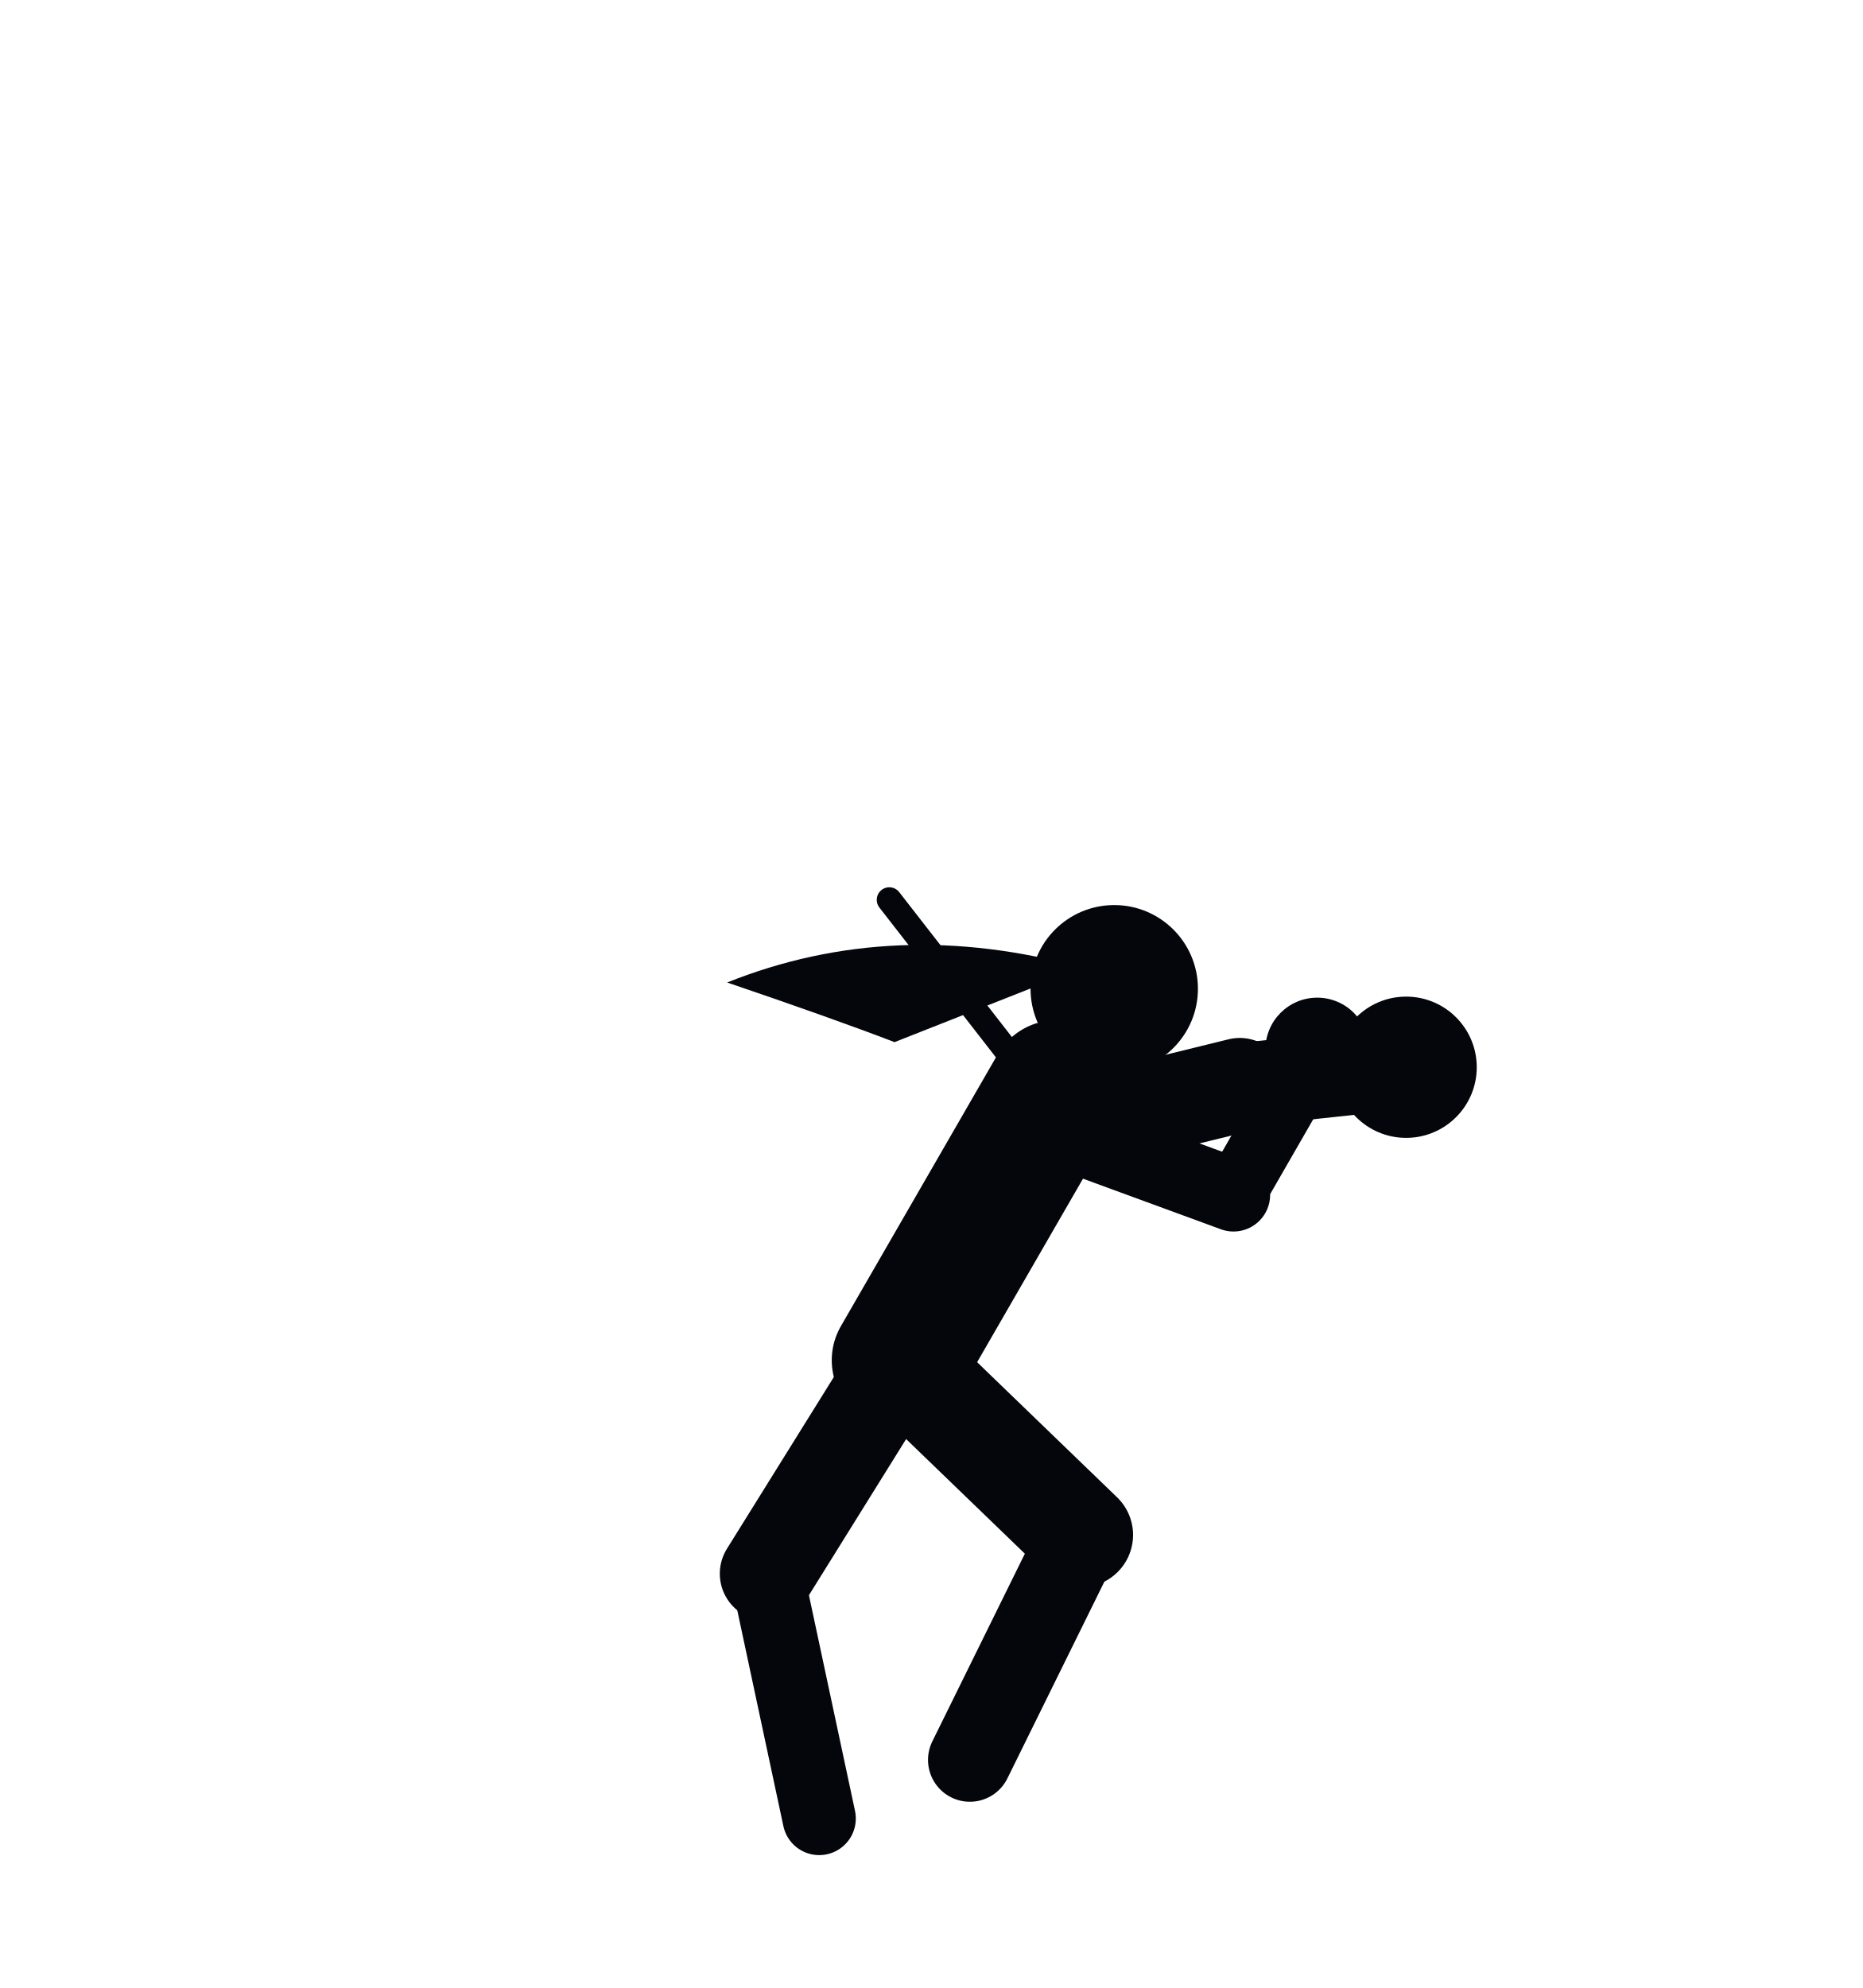
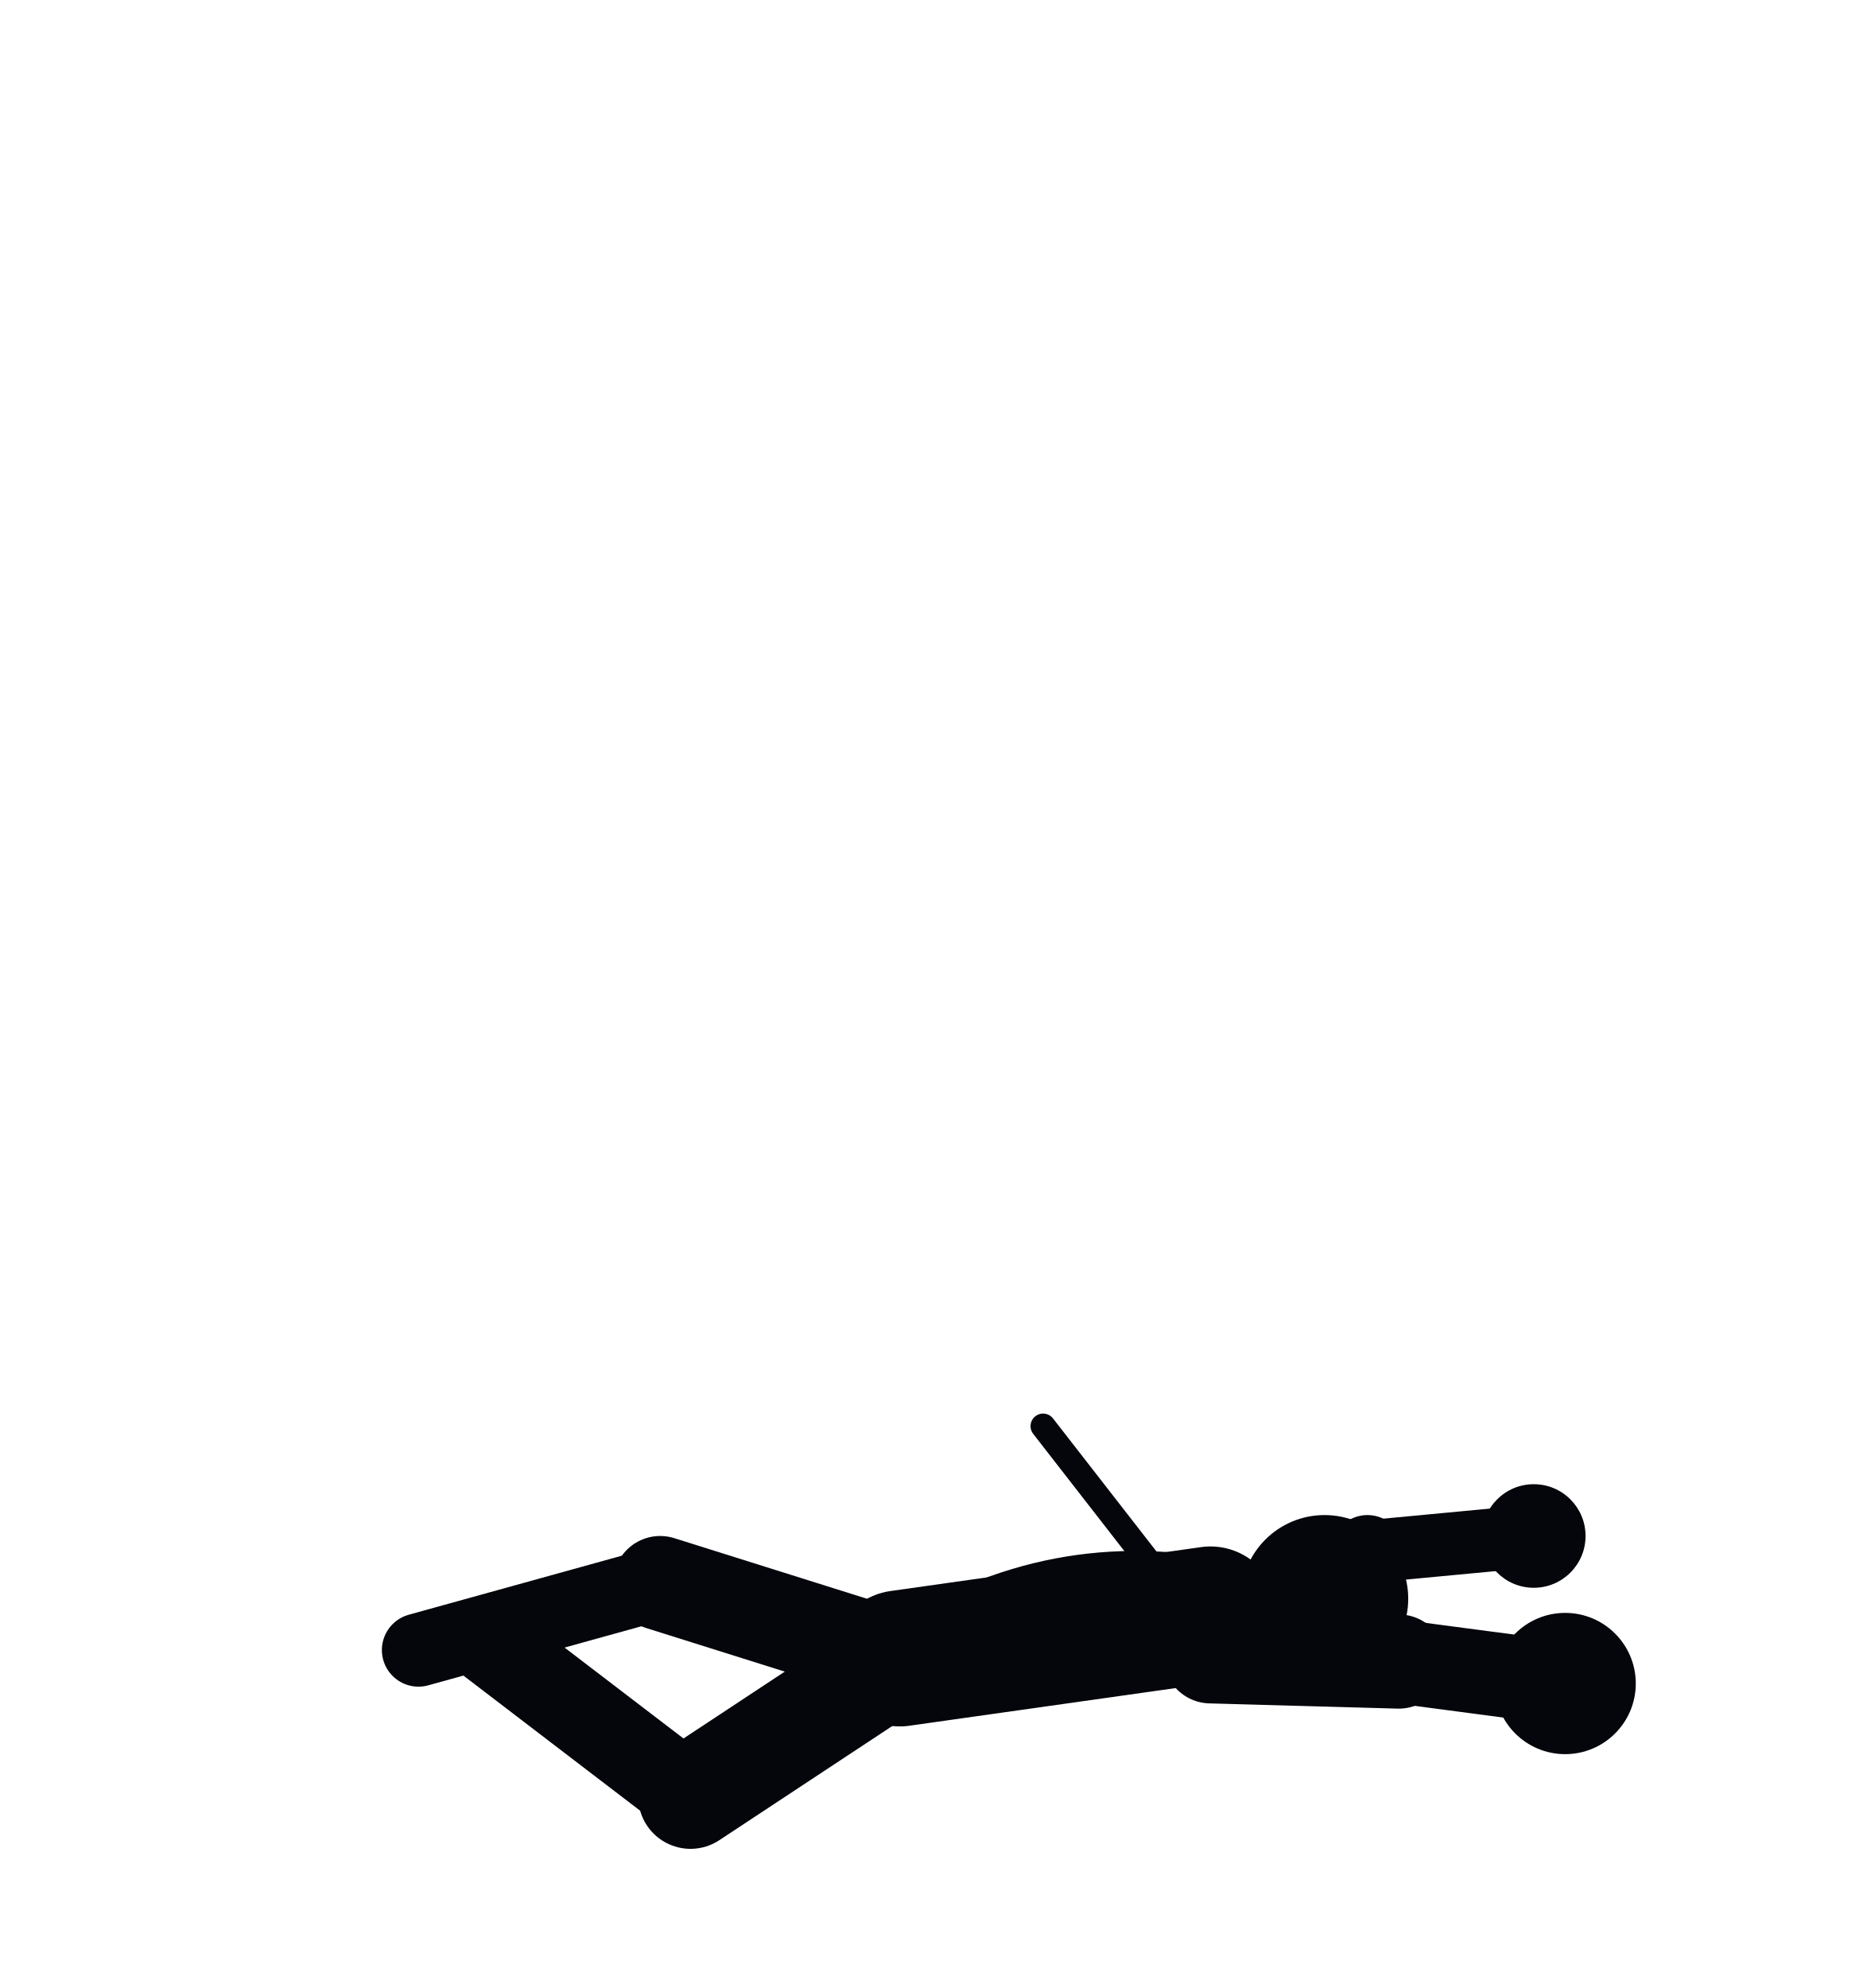
<svg xmlns="http://www.w3.org/2000/svg" viewBox="-34 -22 178 190" width="178" height="190">
-   <line x1="52.0" y1="108.0" x2="39.3" y2="128.4" stroke="#05060c" stroke-width="9" stroke-linecap="round" />
-   <line x1="39.3" y1="128.4" x2="44.3" y2="151.8" stroke="#05060c" stroke-width="7" stroke-linecap="round" />
-   <line x1="67.0" y1="86.0" x2="83.9" y2="92.2" stroke="#05060c" stroke-width="7" stroke-linecap="round" />
-   <line x1="83.9" y1="92.2" x2="91.9" y2="78.3" stroke="#05060c" stroke-width="6" stroke-linecap="round" />
-   <circle cx="91.9" cy="78.3" r="4.95" fill="#05060c" />
-   <path d="M 69.5 70.5     q -18.0 -5.0 -34.0 1.4     q 10.0 3.4 16.0 5.7 z" fill="#05060c" />
-   <line x1="65.0" y1="82.0" x2="51.0" y2="64.0" stroke="#05060c" stroke-width="2.4" stroke-linecap="round" />
-   <line x1="52.0" y1="108.0" x2="67.0" y2="82.0" stroke="#05060c" stroke-width="13" stroke-linecap="round" />
-   <circle cx="72.5" cy="72.5" r="8" fill="#05060c" />
-   <line x1="52.0" y1="108.0" x2="69.3" y2="124.7" stroke="#05060c" stroke-width="10" stroke-linecap="round" />
-   <line x1="69.3" y1="124.7" x2="58.7" y2="146.2" stroke="#05060c" stroke-width="8" stroke-linecap="round" />
-   <line x1="67.0" y1="86.0" x2="84.5" y2="81.7" stroke="#05060c" stroke-width="9" stroke-linecap="round" />
-   <line x1="84.5" y1="81.7" x2="100.4" y2="80.0" stroke="#05060c" stroke-width="8" stroke-linecap="round" />
-   <circle cx="100.4" cy="80.0" r="6.75" fill="#05060c" />
+   <line x1="52.0" y1="136.5" x2="29.1" y2="129.3" stroke="#05060c" stroke-width="9" stroke-linecap="round" />
+   <line x1="29.1" y1="129.3" x2="6.0" y2="135.7" stroke="#05060c" stroke-width="7" stroke-linecap="round" />
+   <line x1="81.7" y1="136.3" x2="96.7" y2="126.3" stroke="#05060c" stroke-width="7" stroke-linecap="round" />
+   <line x1="96.7" y1="126.3" x2="112.6" y2="124.8" stroke="#05060c" stroke-width="6" stroke-linecap="round" />
+   <circle cx="112.6" cy="124.8" r="4.95" fill="#05060c" />
+   <path d="M 89.6 128.8     q -18.0 -6.0 -34.0 2.0     q 10.0 3.0 16.0 6.0 z" fill="#05060c" />
+   <line x1="79.7" y1="132.3" x2="65.7" y2="114.3" stroke="#05060c" stroke-width="2.4" stroke-linecap="round" />
+   <line x1="52.0" y1="136.5" x2="81.7" y2="132.3" stroke="#05060c" stroke-width="13" stroke-linecap="round" />
+   <circle cx="92.6" cy="130.8" r="8" fill="#05060c" />
+   <line x1="52.0" y1="136.5" x2="32.0" y2="149.7" stroke="#05060c" stroke-width="10" stroke-linecap="round" />
+   <line x1="32.0" y1="149.7" x2="12.9" y2="135.1" stroke="#05060c" stroke-width="8" stroke-linecap="round" />
+   <line x1="81.7" y1="136.3" x2="99.7" y2="136.8" stroke="#05060c" stroke-width="9" stroke-linecap="round" />
+   <line x1="99.7" y1="136.8" x2="115.6" y2="138.9" stroke="#05060c" stroke-width="8" stroke-linecap="round" />
+   <circle cx="115.6" cy="138.9" r="6.75" fill="#05060c" />
</svg>
